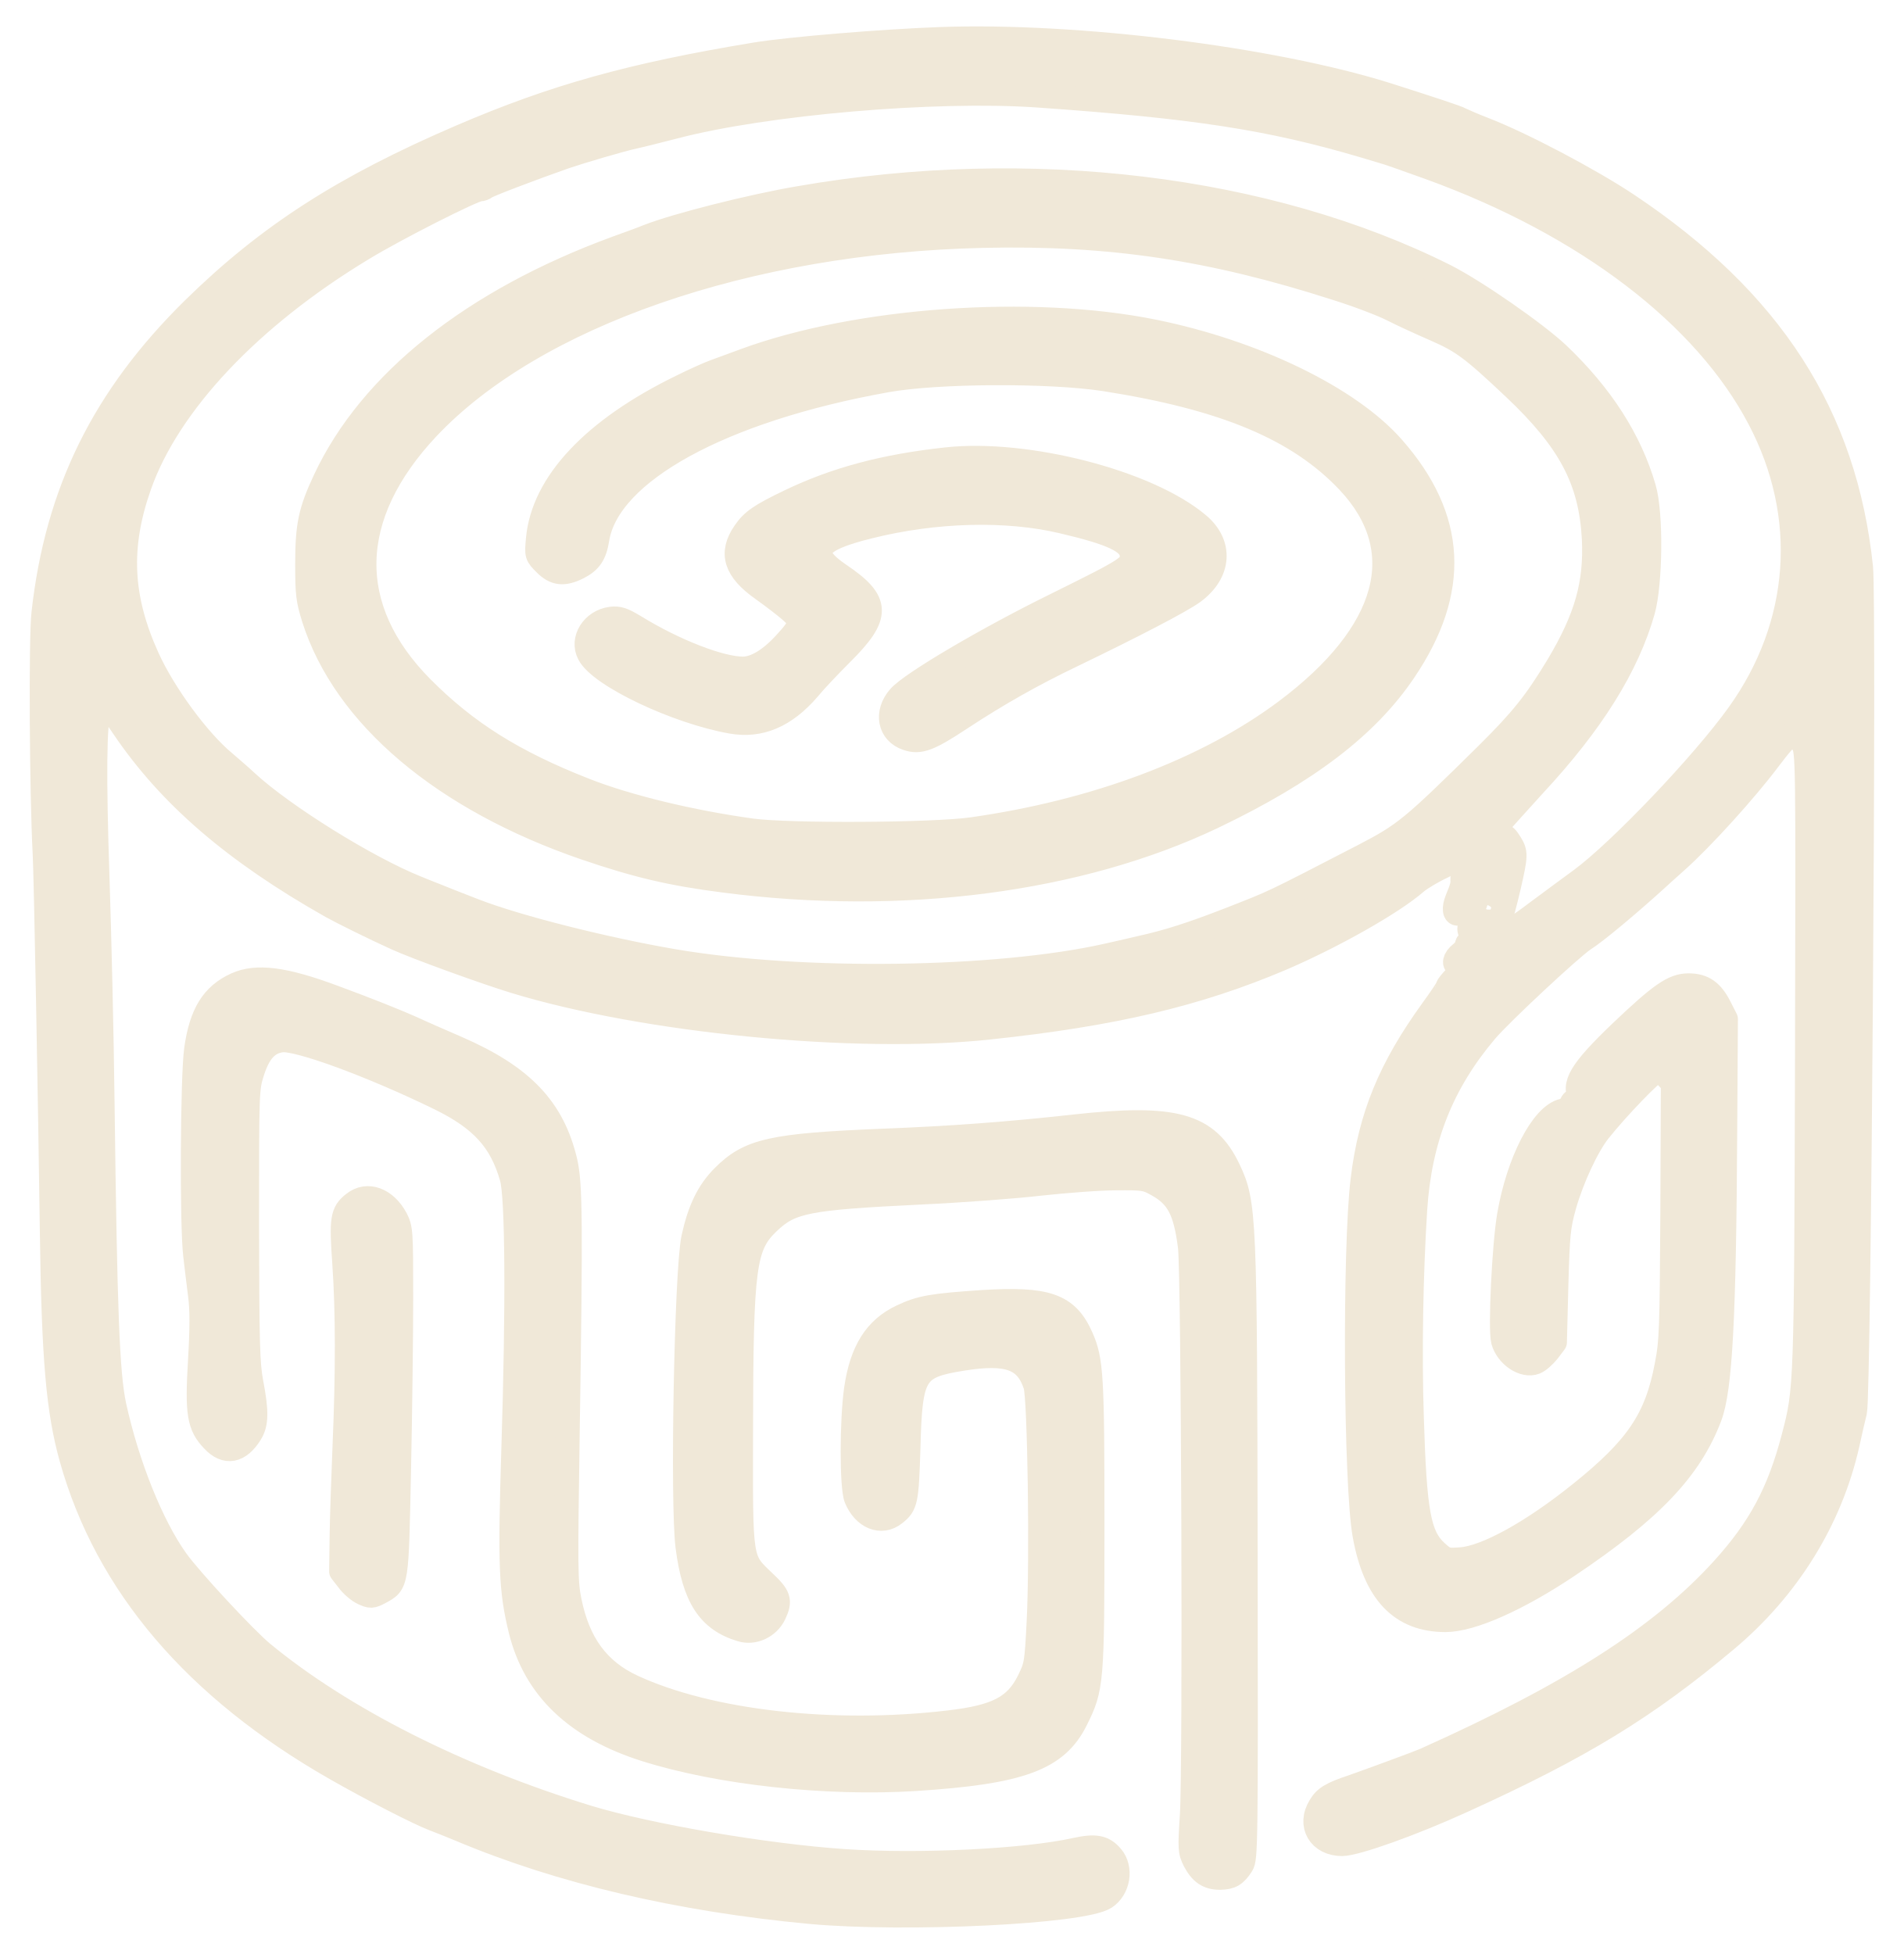
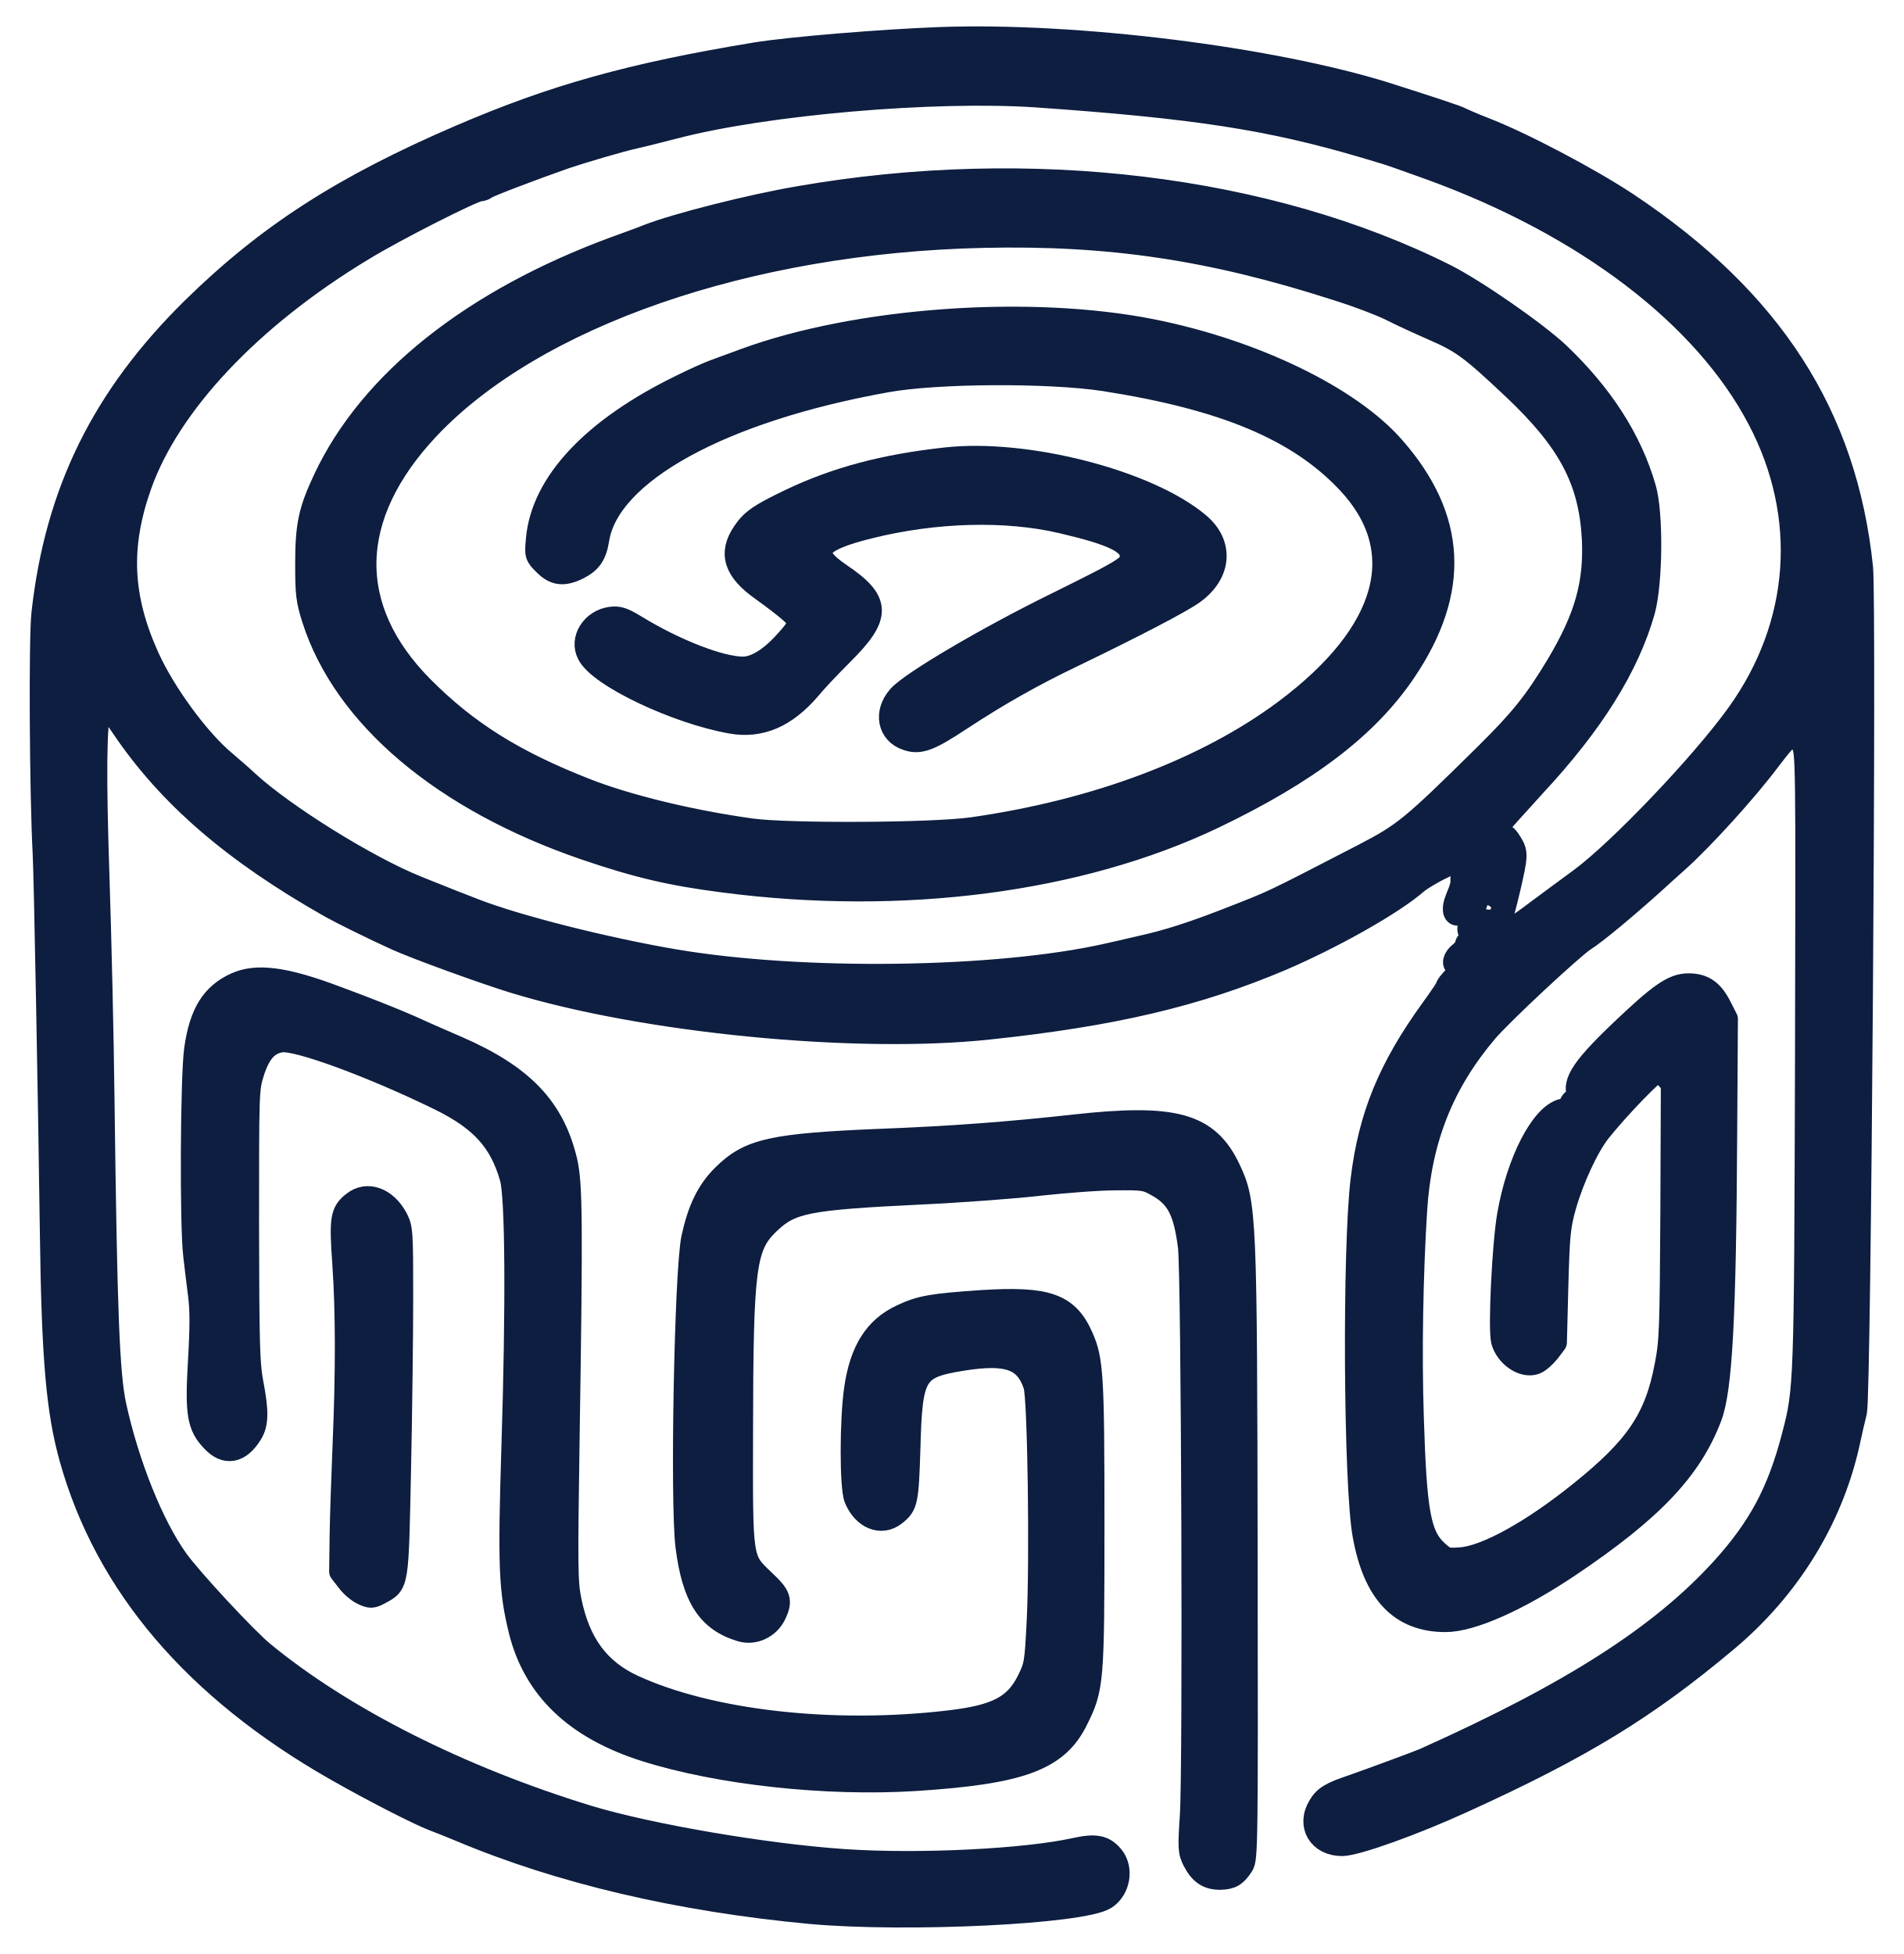
<svg xmlns="http://www.w3.org/2000/svg" viewBox="-16 -16 787.822 811.276" width="76" height="78">
-   <g transform="translate(-37.27222,813.6194) scale(0.1,-0.1)" fill="#f0e8d8" stroke="#f0e8d8" stroke-width="100" stroke-linejoin="round" stroke-linecap="round">
+   <g transform="translate(-37.27222,813.6194) scale(0.1,-0.1)" fill="#0d1e40" stroke="#0d1e40" stroke-width="100" stroke-linejoin="round" stroke-linecap="round">
    <path d="M4105 8134 c-246 -9 -631 -41 -770 -64 -515 -85 -836 -175 -1222 -341 -486 -209 -799 -410 -1110 -715 -373 -367 -567 -760 -623 -1264 -12 -103 -8 -752 5 -995 5 -82 23 -1052 30 -1580 7 -523 26 -737 81 -934 147 -524 515 -956 1099 -1289 147 -84 346 -186 405 -208 19 -7 69 -27 110 -44 418 -176 910 -291 1455 -342 396 -36 1130 -1 1223 60 55 36 69 121 27 170 -34 40 -68 46 -151 28 -206 -46 -648 -68 -959 -47 -327 22 -812 105 -1065 182 -535 164 -1020 409 -1352 683 -71 59 -299 304 -356 384 -103 144 -204 396 -258 642 -28 132 -38 383 -49 1265 -3 270 -13 688 -21 930 -14 418 -12 642 7 693 15 39 37 24 99 -69 193 -286 462 -518 865 -746 45 -25 178 -91 271 -133 81 -37 365 -140 489 -178 543 -166 1420 -251 1970 -192 518 55 864 137 1215 286 214 92 462 232 559 317 19 16 69 46 110 65 89 42 178 107 223 164 18 22 89 100 156 174 242 260 388 495 453 724 32 115 35 406 4 510 -58 200 -177 385 -358 557 -94 88 -342 260 -466 323 -737 370 -1726 490 -2681 324 -202 -34 -516 -114 -630 -159 -19 -8 -79 -30 -132 -49 -594 -218 -1019 -556 -1209 -961 -61 -130 -74 -190 -74 -350 0 -125 3 -149 27 -226 129 -406 539 -752 1128 -954 217 -74 358 -107 577 -135 741 -96 1474 0 2028 264 393 188 641 378 795 607 225 333 209 635 -47 926 -181 207 -575 398 -994 483 -509 103 -1229 52 -1699 -121 -47 -17 -103 -38 -125 -46 -22 -8 -83 -35 -135 -61 -366 -178 -576 -402 -597 -634 -6 -67 -6 -67 30 -103 41 -41 77 -45 137 -15 49 25 69 54 79 117 44 279 514 537 1201 660 210 38 676 40 905 5 499 -78 805 -206 1012 -425 268 -284 174 -629 -259 -953 -328 -245 -788 -418 -1303 -491 -164 -23 -760 -26 -915 -5 -253 35 -517 99 -692 168 -298 117 -492 239 -677 425 -326 329 -318 714 24 1078 441 468 1328 776 2305 798 526 12 948 -51 1467 -218 87 -27 192 -67 233 -88 41 -21 120 -57 175 -81 117 -51 155 -79 331 -245 231 -218 318 -383 331 -625 9 -188 -31 -329 -149 -527 -93 -154 -150 -225 -294 -368 -312 -308 -341 -332 -512 -421 -397 -205 -363 -189 -565 -268 -147 -57 -248 -90 -362 -115 -49 -12 -110 -25 -135 -31 -458 -104 -1274 -115 -1805 -24 -281 48 -647 140 -825 209 -62 24 -144 56 -165 65 -11 4 -45 18 -75 30 -207 83 -554 299 -705 438 -22 21 -64 57 -93 82 -109 90 -252 285 -320 435 -113 249 -123 461 -33 716 120 340 459 700 926 982 134 82 460 247 486 247 8 0 19 4 25 9 8 8 187 76 329 126 68 23 237 73 290 84 28 6 102 25 165 41 378 99 1081 159 1505 130 658 -46 968 -94 1360 -210 39 -12 79 -24 90 -27 11 -3 94 -32 185 -65 646 -235 1139 -611 1364 -1041 212 -403 180 -855 -87 -1227 -146 -204 -491 -566 -652 -685 -44 -32 -130 -96 -191 -141 -60 -46 -122 -86 -137 -89 -25 -7 -227 -198 -227 -216 0 -5 -29 -48 -64 -96 -175 -242 -257 -441 -289 -704 -35 -283 -30 -1268 8 -1476 43 -239 151 -353 336 -353 107 0 301 86 511 227 344 231 505 401 587 618 43 115 59 409 63 1180 l3 470 -25 49 c-33 66 -69 91 -130 91 -63 0 -116 -37 -283 -196 -165 -158 -202 -220 -162 -273 17 -23 19 -36 5 -36 -5 0 -10 7 -10 15 0 22 -31 18 -37 -4 -3 -12 -17 -23 -34 -26 -86 -19 -186 -213 -224 -435 -21 -121 -38 -472 -25 -521 17 -61 86 -108 134 -89 13 5 37 26 53 46 l28 37 6 236 c6 213 9 245 33 331 32 113 95 248 144 310 77 97 225 250 241 250 10 0 28 -12 42 -26 l24 -26 -2 -530 c-3 -492 -4 -539 -24 -642 -42 -222 -123 -342 -359 -531 -199 -160 -391 -266 -496 -273 -59 -4 -63 -3 -101 31 -72 66 -90 162 -102 557 -9 269 -3 597 14 865 19 292 111 525 294 741 62 73 356 347 407 380 46 29 173 134 300 249 6 6 43 39 83 75 104 92 289 296 384 423 91 120 106 127 141 67 21 -35 21 -40 18 -1305 -4 -1363 -4 -1378 -56 -1575 -60 -230 -140 -379 -293 -548 -256 -282 -629 -520 -1238 -793 -27 -12 -226 -85 -300 -111 -87 -29 -114 -45 -135 -81 -48 -78 -2 -157 92 -157 59 1 292 84 504 181 490 223 756 386 1089 665 257 215 434 500 505 814 10 47 24 108 31 135 17 73 40 3356 25 3505 -66 631 -373 1108 -971 1507 -155 103 -437 252 -595 313 -47 18 -89 37 -95 40 -9 7 -128 46 -310 104 -476 149 -1287 250 -1850 230z" />
    <path d="M4130 6389 c-259 -28 -460 -82 -650 -173 -123 -59 -157 -82 -190 -131 -59 -86 -37 -156 75 -235 42 -30 96 -71 118 -91 49 -43 46 -58 -24 -134 -62 -68 -124 -105 -175 -105 -94 0 -285 74 -449 175 -50 30 -67 36 -99 32 -75 -10 -123 -86 -91 -146 46 -90 364 -241 591 -281 119 -21 223 23 321 137 26 32 87 96 135 144 160 159 159 217 -7 329 -136 92 -104 144 124 200 273 68 568 76 801 21 209 -49 283 -84 288 -137 5 -49 -6 -56 -315 -209 -283 -139 -601 -326 -650 -383 -57 -65 -41 -148 33 -172 52 -18 91 -3 220 82 155 102 298 183 465 263 253 122 453 226 502 262 111 81 119 200 21 282 -210 177 -713 306 -1044 270z" />
    <path d="M6377 4787 c-26 -23 -47 -46 -47 -50 0 -5 -14 -22 -31 -39 -17 -18 -29 -40 -28 -52 2 -20 -1 -33 -22 -84 -15 -37 -11 -65 7 -58 9 3 20 6 26 6 5 0 9 12 8 28 -4 57 9 71 31 31 9 -17 7 -25 -10 -43 -27 -29 -26 -36 4 -36 16 0 25 -6 25 -15 0 -8 -9 -15 -20 -15 -13 0 -20 -7 -20 -20 0 -25 26 -26 52 -3 17 15 18 15 18 -5 0 -15 6 -22 19 -22 20 0 39 52 75 205 30 131 30 141 6 180 -28 45 -36 44 -93 -8z m20 -233 c8 -21 -13 -64 -32 -64 -17 0 -21 25 -5 35 6 3 10 15 10 26 0 23 18 25 27 3z" />
    <path d="M6318 4393 c-17 -3 -28 -11 -28 -20 0 -8 -11 -24 -25 -35 -27 -21 -33 -48 -11 -48 8 0 20 14 28 30 7 18 20 30 31 30 10 0 25 6 33 14 15 15 19 37 7 35 -5 -1 -20 -4 -35 -6z" />
    <path d="M1180 4209 c-97 -44 -145 -121 -166 -269 -16 -113 -19 -730 -4 -855 5 -44 14 -118 20 -165 8 -61 8 -136 0 -273 -13 -219 -5 -270 54 -331 53 -57 109 -46 155 28 26 41 27 91 4 211 -15 78 -17 164 -18 655 0 556 0 566 22 635 27 85 63 124 121 132 68 9 380 -106 658 -242 173 -85 254 -174 298 -328 23 -79 26 -527 7 -1125 -15 -487 -11 -588 30 -755 60 -241 231 -404 519 -495 307 -97 750 -145 1119 -122 437 28 588 83 668 246 66 132 68 155 68 809 0 621 -4 684 -46 779 -59 134 -143 163 -413 146 -206 -14 -254 -22 -332 -59 -109 -51 -167 -144 -190 -301 -19 -132 -19 -410 0 -455 33 -79 105 -108 160 -64 47 37 50 52 57 274 8 311 24 338 225 370 188 30 265 2 302 -110 18 -53 27 -731 14 -981 -9 -174 -10 -183 -41 -246 -54 -109 -133 -150 -331 -173 -483 -57 -994 1 -1313 148 -145 67 -227 179 -263 357 -16 78 -16 137 -8 680 14 904 12 1050 -9 1143 -52 221 -179 354 -450 472 -67 29 -152 66 -188 83 -70 31 -190 79 -329 130 -202 75 -316 89 -400 51z" />
    <path d="M4660 3619 c-271 -30 -509 -48 -795 -59 -461 -19 -554 -40 -662 -148 -63 -63 -99 -138 -125 -256 -29 -138 -47 -1099 -24 -1281 27 -210 88 -305 223 -345 52 -16 112 12 137 64 27 57 21 75 -43 135 -99 95 -96 77 -95 626 1 685 12 768 113 865 93 89 159 102 631 125 173 8 398 25 500 37 102 11 241 22 310 22 119 1 127 0 175 -27 85 -47 116 -107 135 -257 14 -113 21 -2165 8 -2362 -9 -138 -8 -149 11 -187 27 -51 56 -71 106 -71 44 1 63 11 90 53 17 26 18 86 16 1269 -2 1432 -4 1478 -70 1618 -88 187 -225 225 -641 179z" />
    <path d="M1668 3300 c-48 -37 -52 -65 -39 -248 14 -200 14 -457 1 -762 -5 -124 -11 -291 -12 -371 l-2 -147 28 -36 c15 -21 43 -45 62 -54 33 -15 37 -15 71 3 71 39 69 27 79 508 5 237 9 560 9 717 0 275 -1 286 -22 327 -43 80 -119 108 -175 63z" />
  </g>
</svg>
